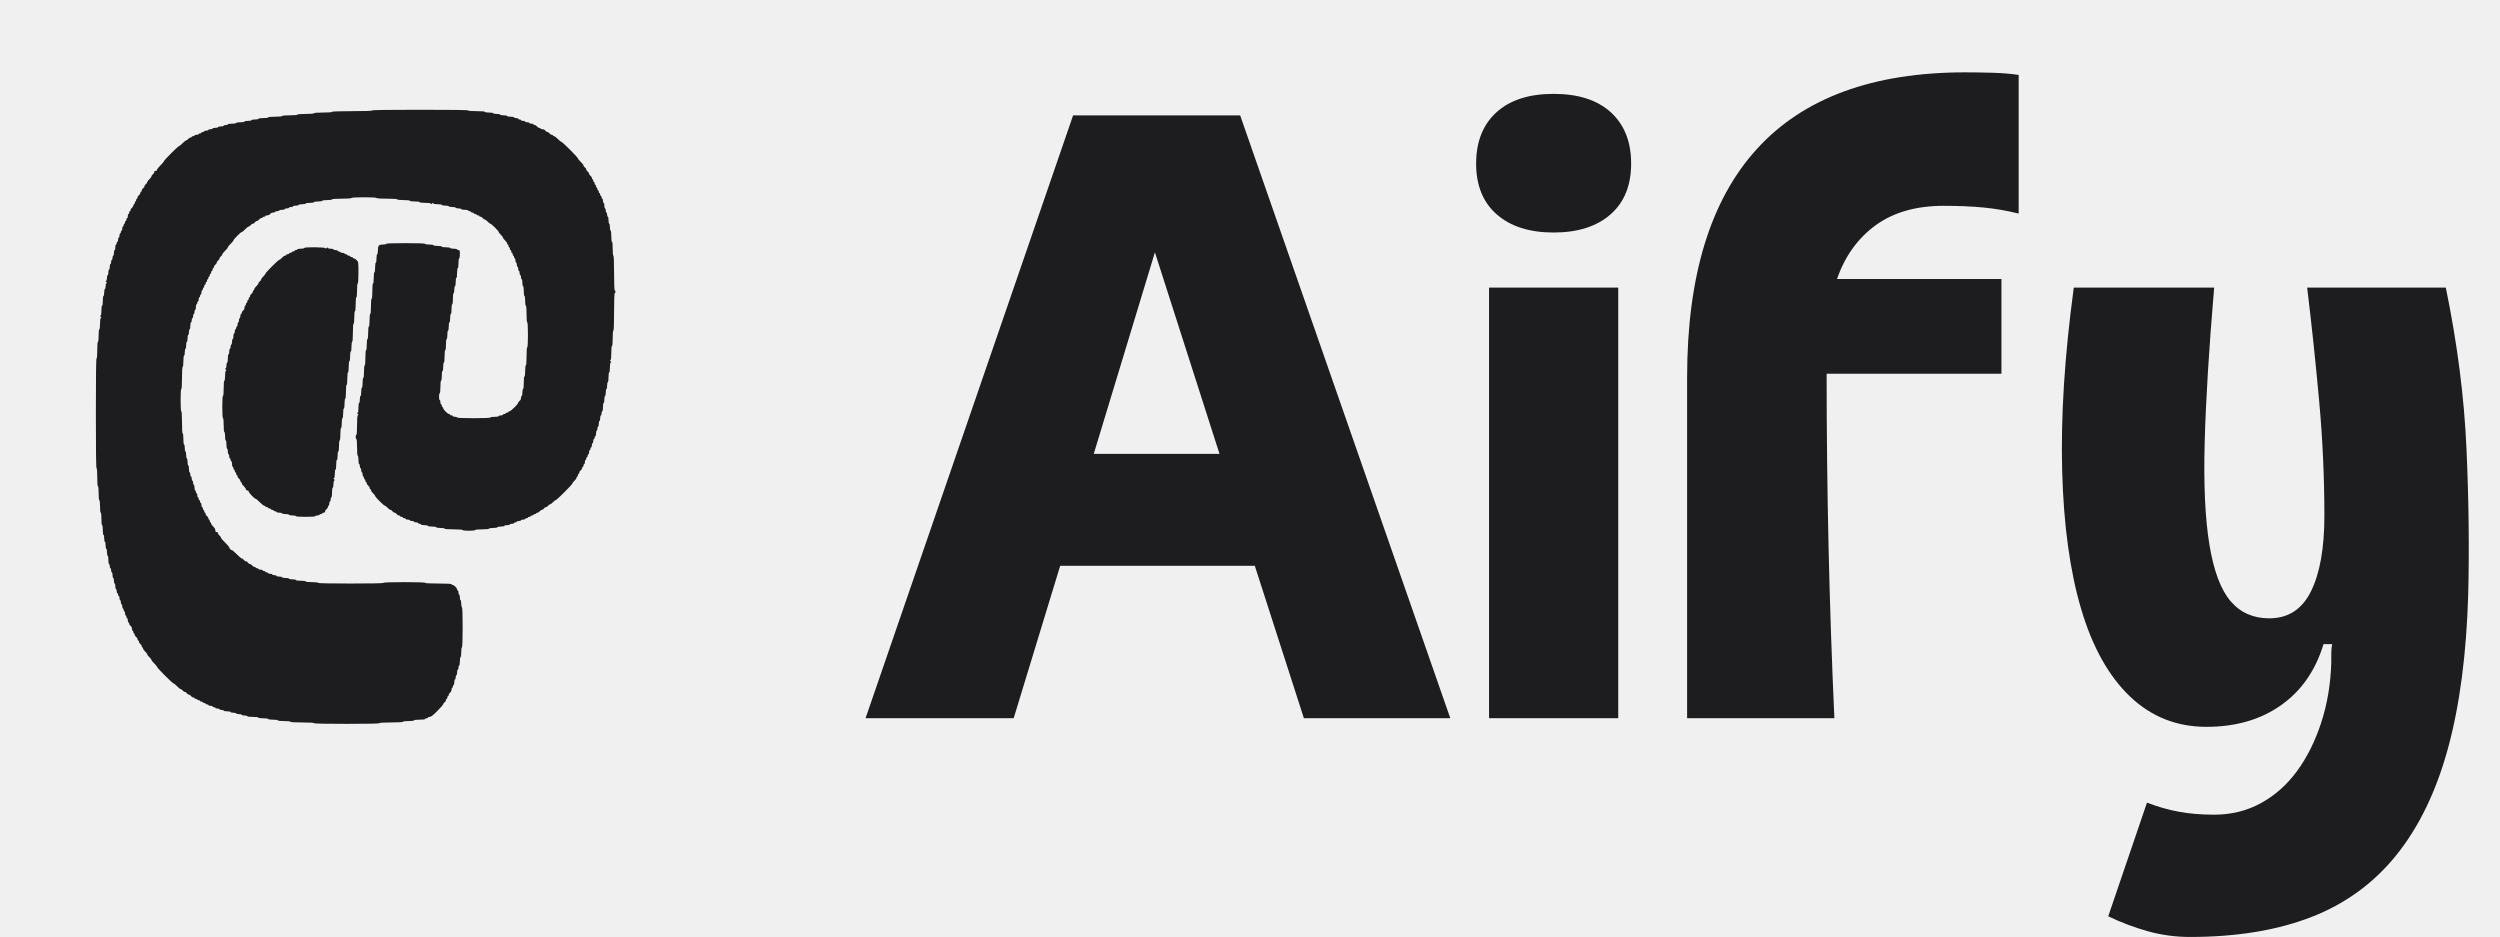
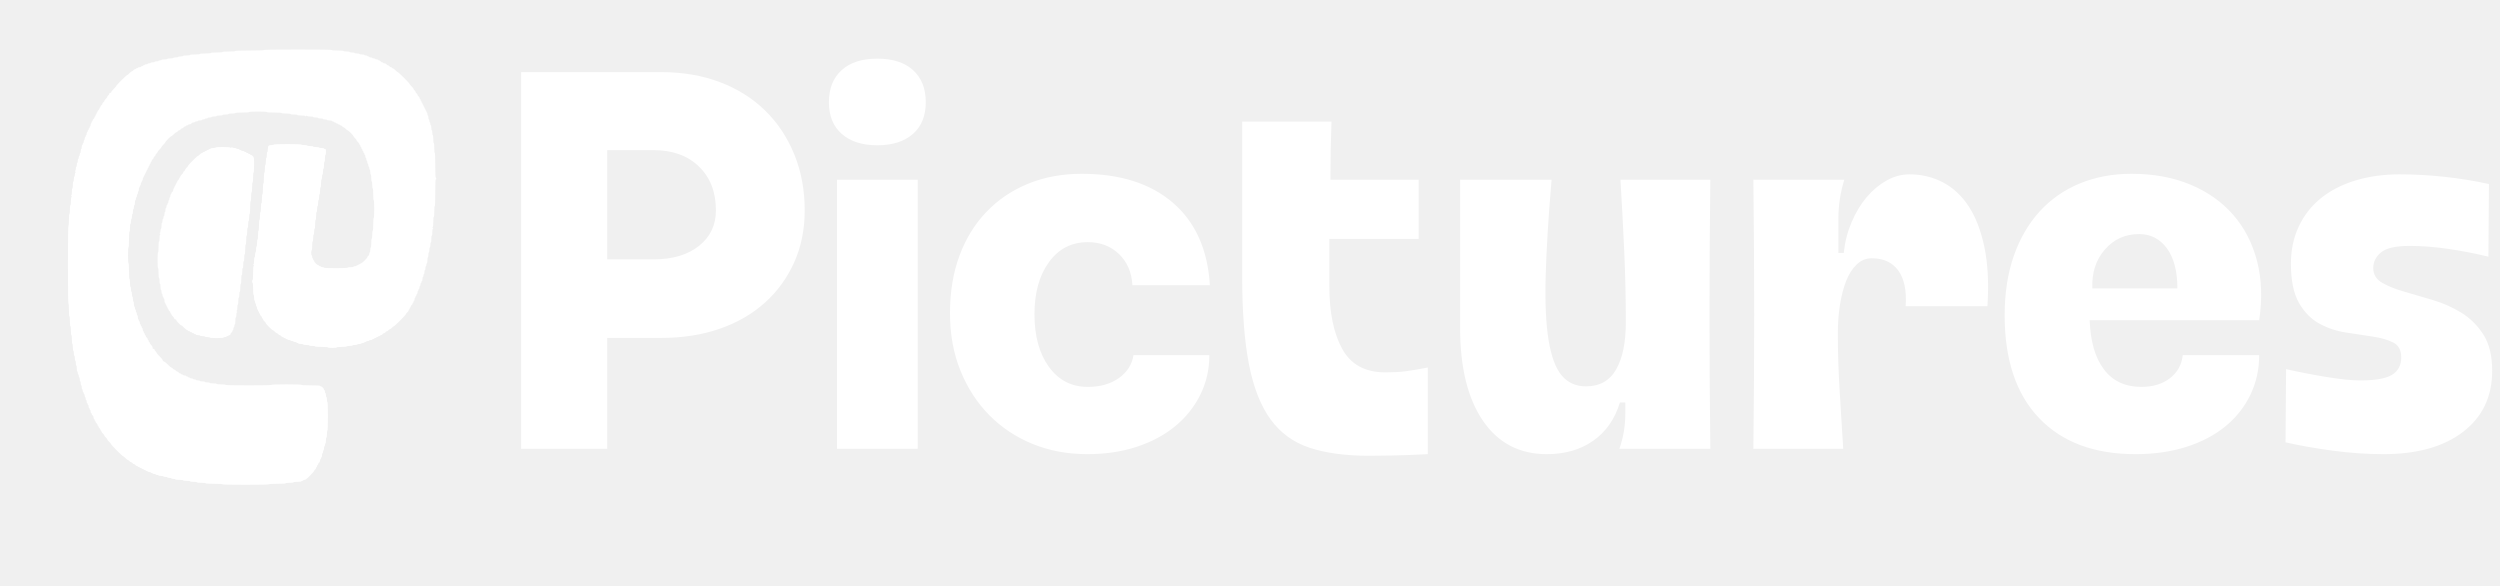
- <svg xmlns="http://www.w3.org/2000/svg" viewBox="0 0 2903 1088">
-   <svg x="0" y="71" width="826" height="826" viewBox="0 0 1024 1024" color="#1D1D1F">
+ <svg xmlns="http://www.w3.org/2000/svg" viewBox="0 0 4646 1088">
+   <svg x="0" y="28" width="937" height="937" viewBox="0 0 1024 1024" color="#FFFFFF">
    <g transform="translate(0,1024) scale(0.1,-0.1)" fill="currentColor" stroke="none">
      <path d="M5360 9530 c0 -6 -103 -10 -290 -10 -187 0 -290 -4 -290 -10 0 -6 -50 -10 -130 -10 -80 0 -130 -4 -130 -10 0 -6 -47 -10 -120 -10 -73 0 -120 -4 -120 -10 0 -6 -43 -10 -110 -10 -67 0 -110 -4 -110 -10 0 -6 -40 -10 -100 -10 -60 0 -100 -4 -100 -10 0 -6 -30 -10 -70 -10 -40 0 -70 -4 -70 -10 0 -5 -22 -10 -50 -10 -27 0 -50 -4 -50 -10 0 -5 -22 -10 -50 -10 -27 0 -50 -4 -50 -10 0 -6 -27 -10 -60 -10 -33 0 -60 -4 -60 -10 0 -6 -27 -10 -60 -10 -33 0 -60 -4 -60 -10 0 -5 -13 -10 -30 -10 -16 0 -30 -4 -30 -10 0 -5 -18 -10 -40 -10 -22 0 -40 -4 -40 -10 0 -5 -18 -10 -40 -10 -22 0 -40 -4 -40 -10 0 -5 -13 -10 -30 -10 -16 0 -30 -4 -30 -10 0 -5 -13 -10 -30 -10 -16 0 -30 -4 -30 -10 0 -5 -9 -10 -20 -10 -11 0 -20 -4 -20 -10 0 -5 -9 -10 -20 -10 -11 0 -20 -4 -20 -10 0 -5 -13 -10 -30 -10 -16 0 -30 -4 -30 -10 0 -5 -9 -10 -20 -10 -11 0 -20 -4 -20 -10 0 -5 -8 -10 -18 -10 -10 0 -24 -9 -32 -20 -8 -11 -21 -20 -28 -20 -7 0 -31 -18 -52 -40 -21 -22 -43 -40 -49 -40 -14 0 -221 -206 -221 -221 0 -5 -22 -32 -50 -59 -27 -27 -50 -56 -50 -64 0 -9 -9 -16 -20 -16 -13 0 -20 -7 -20 -18 0 -10 -9 -24 -20 -32 -11 -8 -20 -21 -20 -28 0 -8 -13 -27 -30 -42 -16 -15 -30 -34 -30 -42 0 -7 -9 -20 -20 -28 -11 -8 -20 -21 -20 -30 0 -9 -9 -22 -20 -30 -11 -8 -20 -22 -20 -32 0 -10 -4 -18 -10 -18 -5 0 -10 -8 -10 -18 0 -10 -9 -24 -20 -32 -11 -8 -20 -22 -20 -32 0 -10 -4 -18 -10 -18 -5 0 -10 -9 -10 -20 0 -11 -4 -20 -10 -20 -5 0 -10 -9 -10 -20 0 -11 -4 -20 -10 -20 -5 0 -10 -8 -10 -18 0 -10 -9 -24 -20 -32 -11 -8 -20 -22 -20 -32 0 -10 -4 -18 -10 -18 -5 0 -10 -9 -10 -20 0 -11 -4 -20 -10 -20 -5 0 -10 -13 -10 -30 0 -16 -4 -30 -10 -30 -5 0 -10 -9 -10 -20 0 -11 -4 -20 -10 -20 -5 0 -10 -9 -10 -20 0 -11 -4 -20 -10 -20 -5 0 -10 -9 -10 -20 0 -11 -4 -20 -10 -20 -5 0 -10 -13 -10 -30 0 -16 -4 -30 -10 -30 -5 0 -10 -9 -10 -20 0 -11 -4 -20 -10 -20 -5 0 -10 -13 -10 -30 0 -16 -4 -30 -10 -30 -5 0 -10 -13 -10 -30 0 -16 -4 -30 -10 -30 -5 0 -10 -9 -10 -20 0 -11 -4 -20 -10 -20 -5 0 -10 -18 -10 -40 0 -22 -4 -40 -10 -40 -5 0 -10 -18 -10 -40 0 -22 -4 -40 -10 -40 -5 0 -10 -13 -10 -30 0 -16 -4 -30 -10 -30 -5 0 -10 -13 -10 -30 0 -16 -4 -30 -10 -30 -5 0 -10 -18 -10 -40 0 -22 -4 -40 -10 -40 -5 0 -10 -18 -10 -40 0 -22 -4 -40 -10 -40 -5 0 -10 -18 -10 -39 0 -22 -5 -42 -12 -44 -10 -4 -9 -8 2 -17 11 -9 12 -13 3 -17 -8 -2 -13 -22 -13 -44 0 -21 -4 -39 -10 -39 -5 0 -10 -22 -10 -50 0 -27 -4 -50 -10 -50 -6 0 -10 -30 -10 -70 0 -40 -4 -70 -10 -70 -6 0 -10 -30 -10 -69 0 -46 -4 -71 -12 -74 -10 -4 -9 -8 2 -17 11 -9 12 -13 3 -17 -9 -3 -13 -30 -13 -84 0 -46 -4 -79 -10 -79 -6 0 -10 -37 -10 -90 0 -53 -4 -90 -10 -90 -6 0 -10 -47 -10 -120 0 -73 -4 -120 -10 -120 -7 0 -10 -270 -10 -790 0 -520 3 -790 10 -790 6 0 10 -50 10 -130 0 -80 4 -130 10 -130 6 0 10 -40 10 -100 0 -60 4 -100 10 -100 6 0 10 -37 10 -90 0 -53 4 -90 10 -90 6 0 10 -37 10 -90 0 -53 4 -90 10 -90 6 0 10 -30 10 -70 0 -40 4 -70 10 -70 6 0 10 -22 10 -50 0 -27 5 -50 10 -50 6 0 10 -22 10 -50 0 -27 5 -50 10 -50 6 0 10 -22 10 -50 0 -27 5 -50 10 -50 6 0 10 -27 10 -60 0 -33 4 -60 10 -60 6 0 10 -13 10 -30 0 -16 5 -30 10 -30 6 0 10 -13 10 -30 0 -16 5 -30 10 -30 6 0 10 -18 10 -40 0 -22 5 -40 10 -40 6 0 10 -18 10 -40 0 -22 5 -40 10 -40 6 0 10 -18 10 -40 0 -22 5 -40 10 -40 6 0 10 -13 10 -30 0 -16 5 -30 10 -30 6 0 10 -9 10 -20 0 -11 5 -20 10 -20 6 0 10 -13 10 -30 0 -16 5 -30 10 -30 6 0 10 -13 10 -30 0 -16 5 -30 10 -30 6 0 10 -13 10 -30 0 -16 5 -30 10 -30 6 0 10 -9 10 -20 0 -11 5 -20 10 -20 6 0 10 -13 10 -30 0 -16 5 -30 10 -30 6 0 10 -9 10 -20 0 -11 5 -20 10 -20 6 0 10 -13 10 -30 0 -16 5 -30 10 -30 6 0 10 -8 10 -18 0 -10 9 -24 20 -32 12 -8 20 -26 20 -42 0 -15 5 -28 10 -28 6 0 10 -9 10 -20 0 -11 5 -20 10 -20 6 0 10 -8 10 -18 0 -10 9 -24 20 -32 11 -8 20 -22 20 -32 0 -10 5 -18 10 -18 6 0 10 -8 10 -18 0 -10 9 -24 20 -32 11 -8 20 -22 20 -32 0 -10 5 -18 10 -18 6 0 10 -7 10 -16 0 -9 14 -29 30 -44 17 -15 30 -33 30 -40 0 -7 14 -25 30 -40 17 -15 30 -33 30 -40 0 -6 18 -29 40 -50 22 -21 40 -43 40 -49 0 -15 226 -241 241 -241 6 0 28 -18 49 -40 21 -22 45 -40 52 -40 7 0 20 -9 28 -20 8 -11 21 -20 30 -20 9 0 22 -9 30 -20 8 -11 21 -20 30 -20 9 0 22 -9 30 -20 8 -11 22 -20 32 -20 10 0 18 -4 18 -10 0 -5 9 -10 20 -10 11 0 20 -4 20 -10 0 -5 9 -10 20 -10 11 0 20 -4 20 -10 0 -5 9 -10 20 -10 11 0 20 -4 20 -10 0 -5 9 -10 20 -10 11 0 20 -4 20 -10 0 -5 9 -10 20 -10 11 0 20 -4 20 -10 0 -5 14 -10 30 -10 17 0 30 -4 30 -10 0 -5 9 -10 20 -10 11 0 20 -4 20 -10 0 -5 14 -10 30 -10 17 0 30 -4 30 -10 0 -5 14 -10 30 -10 17 0 30 -4 30 -10 0 -5 23 -10 50 -10 28 0 50 -4 50 -10 0 -5 18 -10 40 -10 22 0 40 -4 40 -10 0 -5 18 -10 40 -10 22 0 40 -4 40 -10 0 -5 18 -10 40 -10 22 0 40 -4 40 -10 0 -6 33 -10 80 -10 47 0 80 -4 80 -10 0 -6 30 -10 70 -10 40 0 70 -4 70 -10 0 -6 30 -10 70 -10 40 0 70 -4 70 -10 0 -6 37 -10 90 -10 53 0 90 -4 90 -10 0 -6 63 -10 170 -10 107 0 170 -4 170 -10 0 -7 163 -10 470 -10 307 0 470 3 470 10 0 6 63 10 170 10 107 0 170 4 170 10 0 6 33 10 80 10 47 0 80 4 80 10 0 6 33 10 80 10 47 0 80 4 80 10 0 6 9 10 20 10 11 0 20 5 20 10 0 6 11 10 25 10 18 0 49 23 110 85 47 47 85 91 85 98 0 7 9 19 20 27 11 8 20 22 20 32 0 10 5 18 10 18 6 0 10 9 10 20 0 11 5 20 10 20 6 0 10 8 10 18 0 10 9 24 20 32 12 8 20 26 20 42 0 15 5 28 10 28 6 0 10 9 10 20 0 11 5 20 10 20 6 0 10 18 10 40 0 22 5 40 10 40 6 0 10 14 10 30 0 17 5 30 10 30 6 0 10 18 10 40 0 22 5 40 10 40 6 0 10 14 10 30 0 17 5 30 10 30 6 0 10 27 10 60 0 33 4 60 10 60 6 0 10 30 10 70 0 40 4 70 10 70 6 0 10 103 10 290 0 187 -4 290 -10 290 -5 0 -10 23 -10 50 0 28 -4 50 -10 50 -5 0 -10 18 -10 40 0 22 -4 40 -10 40 -5 0 -10 14 -10 30 0 17 -4 30 -10 30 -5 0 -10 7 -10 15 0 20 -45 65 -65 65 -8 0 -15 5 -15 10 0 6 -70 10 -190 10 -120 0 -190 4 -190 10 0 6 -107 10 -300 10 -193 0 -300 -4 -300 -10 0 -7 -163 -10 -470 -10 -307 0 -470 3 -470 10 0 6 -37 10 -90 10 -53 0 -90 4 -90 10 0 6 -30 10 -70 10 -40 0 -70 4 -70 10 0 6 -22 10 -50 10 -27 0 -50 5 -50 10 0 6 -22 10 -50 10 -27 0 -50 5 -50 10 0 6 -18 10 -40 10 -22 0 -40 5 -40 10 0 6 -13 10 -30 10 -16 0 -30 5 -30 10 0 6 -13 10 -30 10 -16 0 -30 5 -30 10 0 6 -9 10 -20 10 -11 0 -20 5 -20 10 0 6 -9 10 -20 10 -11 0 -20 5 -20 10 0 6 -13 10 -30 10 -16 0 -30 5 -30 10 0 6 -9 10 -20 10 -11 0 -20 5 -20 10 0 6 -8 10 -18 10 -10 0 -24 9 -32 20 -8 11 -21 20 -30 20 -9 0 -22 9 -30 20 -8 11 -21 20 -30 20 -9 0 -22 9 -30 20 -8 11 -20 20 -28 20 -7 0 -40 27 -72 60 -32 33 -64 60 -70 60 -15 0 -40 25 -40 40 0 6 -27 38 -60 70 -33 32 -60 65 -60 72 0 8 -9 20 -20 28 -11 8 -20 22 -20 32 0 11 -7 18 -20 18 -15 0 -20 7 -20 26 0 16 -12 37 -30 54 -17 15 -30 35 -30 44 0 9 -4 16 -10 16 -5 0 -10 9 -10 20 0 11 -4 20 -10 20 -5 0 -10 8 -10 18 0 10 -9 24 -20 32 -11 8 -20 22 -20 32 0 10 -4 18 -10 18 -5 0 -10 9 -10 20 0 11 -4 20 -10 20 -5 0 -10 9 -10 20 0 11 -4 20 -10 20 -5 0 -10 14 -10 30 0 17 -4 30 -10 30 -5 0 -10 9 -10 20 0 11 -4 20 -10 20 -5 0 -10 9 -10 20 0 11 -4 20 -10 20 -5 0 -10 14 -10 30 0 17 -4 30 -10 30 -5 0 -10 9 -10 20 0 11 -4 20 -10 20 -5 0 -10 18 -10 40 0 22 -4 40 -10 40 -5 0 -10 14 -10 30 0 17 -4 30 -10 30 -5 0 -10 14 -10 30 0 17 -4 30 -10 30 -5 0 -10 14 -10 30 0 17 -4 30 -10 30 -5 0 -10 23 -10 50 0 28 -4 50 -10 50 -5 0 -10 23 -10 50 0 28 -4 50 -10 50 -5 0 -10 23 -10 50 0 28 -4 50 -10 50 -5 0 -10 23 -10 50 0 28 -4 50 -10 50 -6 0 -10 33 -10 80 0 47 -4 80 -10 80 -6 0 -10 60 -10 160 0 100 -4 160 -10 160 -6 0 -10 60 -10 160 0 100 4 160 10 160 6 0 10 60 10 160 0 100 4 160 10 160 6 0 10 33 10 80 0 47 4 80 10 80 6 0 10 23 10 50 0 28 5 50 10 50 6 0 10 23 10 50 0 28 5 50 10 50 6 0 10 23 10 50 0 28 5 50 10 50 6 0 10 18 10 40 0 22 5 40 10 40 6 0 10 23 10 50 0 28 5 50 10 50 6 0 10 14 10 30 0 17 5 30 10 30 6 0 10 14 10 30 0 17 5 30 10 30 6 0 10 14 10 30 0 17 5 30 10 30 6 0 10 18 10 40 0 22 5 40 10 40 6 0 10 9 10 20 0 11 5 20 10 20 6 0 10 14 10 30 0 17 5 30 10 30 6 0 10 9 10 20 0 11 5 20 10 20 6 0 10 14 10 30 0 17 5 30 10 30 6 0 10 9 10 20 0 11 5 20 10 20 6 0 10 9 10 20 0 11 5 20 10 20 6 0 10 9 10 20 0 11 5 20 10 20 6 0 10 9 10 20 0 11 5 20 10 20 6 0 10 9 10 20 0 11 5 20 10 20 6 0 10 9 10 20 0 11 5 20 10 20 6 0 10 9 10 20 0 11 5 20 10 20 6 0 10 9 10 20 0 11 5 20 10 20 6 0 10 8 10 18 0 10 9 24 20 32 11 8 20 21 20 30 0 9 9 22 20 30 11 8 20 21 20 30 0 9 9 22 20 30 11 8 20 21 20 28 0 7 18 31 40 52 22 21 40 44 40 50 0 6 18 29 40 50 22 21 40 43 40 49 0 15 106 121 121 121 6 0 28 18 49 40 21 22 45 40 52 40 7 0 20 9 28 20 8 11 21 20 30 20 9 0 22 9 30 20 8 11 21 20 30 20 9 0 22 9 30 20 8 11 22 20 32 20 10 0 18 5 18 10 0 6 9 10 20 10 11 0 20 5 20 10 0 6 13 10 28 10 16 0 34 8 42 20 8 12 26 20 42 20 15 0 28 5 28 10 0 6 14 10 30 10 17 0 30 5 30 10 0 6 18 10 40 10 22 0 40 5 40 10 0 6 14 10 30 10 17 0 30 5 30 10 0 6 14 10 30 10 17 0 30 5 30 10 0 6 18 10 40 10 22 0 40 5 40 10 0 6 23 10 50 10 28 0 50 5 50 10 0 6 27 10 60 10 33 0 60 4 60 10 0 6 27 10 60 10 33 0 60 4 60 10 0 6 30 10 70 10 40 0 70 4 70 10 0 6 53 10 140 10 87 0 140 4 140 10 0 6 67 10 180 10 113 0 180 -4 180 -10 0 -6 57 -10 150 -10 93 0 150 -4 150 -10 0 -6 37 -10 90 -10 53 0 90 -4 90 -10 0 -6 30 -10 70 -10 40 0 70 -4 70 -10 0 -6 33 -10 79 -10 54 0 81 -4 84 -12 4 -10 8 -9 17 2 9 11 13 12 17 3 3 -9 26 -13 64 -13 33 0 59 -4 59 -10 0 -5 23 -10 50 -10 28 0 50 -4 50 -10 0 -5 23 -10 50 -10 28 0 50 -4 50 -10 0 -5 18 -10 40 -10 22 0 40 -4 40 -10 0 -5 23 -10 50 -10 28 0 50 -4 50 -10 0 -5 9 -10 20 -10 11 0 20 -4 20 -10 0 -5 9 -10 20 -10 11 0 20 -4 20 -10 0 -5 9 -10 20 -10 11 0 20 -4 20 -10 0 -5 9 -10 20 -10 11 0 20 -4 20 -10 0 -5 8 -10 18 -10 10 0 24 -9 32 -20 8 -11 21 -20 28 -20 8 0 27 -13 42 -30 15 -16 33 -30 39 -30 6 0 36 -25 66 -55 30 -30 55 -60 55 -66 0 -6 14 -24 30 -39 17 -15 30 -33 30 -40 0 -7 14 -25 30 -40 17 -15 30 -35 30 -44 0 -9 5 -16 10 -16 6 0 10 -9 10 -20 0 -11 5 -20 10 -20 6 0 10 -9 10 -20 0 -11 5 -20 10 -20 6 0 10 -9 10 -20 0 -11 5 -20 10 -20 6 0 10 -9 10 -20 0 -11 5 -20 10 -20 6 0 10 -9 10 -20 0 -11 5 -20 10 -20 6 0 10 -13 10 -30 0 -16 5 -30 10 -30 6 0 10 -13 10 -30 0 -16 5 -30 10 -30 6 0 10 -13 10 -30 0 -16 5 -30 10 -30 6 0 10 -13 10 -30 0 -16 5 -30 10 -30 6 0 10 -13 10 -30 0 -16 5 -30 10 -30 6 0 10 -22 10 -50 0 -27 5 -50 10 -50 6 0 10 -30 10 -70 0 -40 4 -70 10 -70 6 0 10 -30 10 -70 0 -40 4 -70 10 -70 6 0 10 -47 10 -120 0 -73 4 -120 10 -120 6 0 10 -67 10 -180 0 -113 -4 -180 -10 -180 -6 0 -10 -50 -10 -130 0 -80 -4 -130 -10 -130 -6 0 -10 -33 -10 -80 0 -47 -4 -80 -10 -80 -6 0 -10 -37 -10 -90 0 -53 -4 -90 -10 -90 -5 0 -10 -22 -10 -50 0 -27 -4 -50 -10 -50 -5 0 -10 -13 -10 -28 0 -16 -8 -34 -20 -42 -11 -8 -20 -20 -20 -27 0 -19 -106 -123 -125 -123 -8 0 -15 -4 -15 -10 0 -5 -9 -10 -20 -10 -11 0 -20 -4 -20 -10 0 -5 -9 -10 -20 -10 -11 0 -20 -4 -20 -10 0 -5 -13 -10 -30 -10 -16 0 -30 -4 -30 -10 0 -6 -27 -10 -60 -10 -33 0 -60 -4 -60 -10 0 -6 -87 -10 -240 -10 -153 0 -240 4 -240 10 0 6 -13 10 -30 10 -16 0 -30 5 -30 10 0 6 -9 10 -20 10 -11 0 -20 5 -20 10 0 6 -7 10 -15 10 -20 0 -85 65 -85 85 0 8 -4 15 -10 15 -5 0 -10 9 -10 20 0 11 -4 20 -10 20 -5 0 -10 14 -10 30 0 17 -4 30 -10 30 -5 0 -10 23 -10 50 0 28 5 50 10 50 6 0 10 37 10 90 0 53 4 90 10 90 6 0 10 30 10 70 0 40 4 70 10 70 6 0 10 27 10 60 0 33 4 60 10 60 6 0 10 37 10 90 0 53 4 90 10 90 6 0 10 33 10 80 0 47 4 80 10 80 6 0 10 27 10 60 0 33 4 60 10 60 6 0 10 27 10 60 0 33 4 60 10 60 6 0 10 27 10 60 0 33 4 60 10 60 6 0 10 30 10 70 0 40 4 70 10 70 6 0 10 33 10 80 0 47 4 80 10 80 6 0 10 23 10 50 0 28 5 50 10 50 6 0 10 27 10 60 0 33 4 60 10 60 6 0 10 30 10 70 0 40 4 70 10 70 6 0 10 30 10 70 0 40 4 70 10 70 6 0 10 27 10 60 0 53 -2 60 -20 60 -11 0 -20 5 -20 10 0 6 -22 10 -50 10 -27 0 -50 5 -50 10 0 6 -27 10 -60 10 -33 0 -60 4 -60 10 0 6 -27 10 -60 10 -33 0 -60 4 -60 10 0 6 -27 10 -60 10 -33 0 -60 4 -60 10 0 6 -100 10 -280 10 -180 0 -280 -4 -280 -10 0 -5 -21 -10 -46 -10 -60 0 -74 -15 -74 -84 0 -31 -4 -56 -10 -56 -6 0 -10 -27 -10 -60 0 -33 -4 -60 -10 -60 -6 0 -10 -30 -10 -70 0 -40 -4 -70 -10 -70 -6 0 -10 -33 -10 -80 0 -47 -4 -80 -10 -80 -6 0 -10 -43 -10 -110 0 -67 -4 -110 -10 -110 -6 0 -10 -43 -10 -110 0 -67 -4 -110 -10 -110 -6 0 -10 -37 -10 -90 0 -53 -4 -90 -10 -90 -6 0 -10 -37 -10 -90 0 -53 -4 -90 -10 -90 -6 0 -10 -33 -10 -80 0 -47 -4 -80 -10 -80 -6 0 -10 -43 -10 -110 0 -67 -4 -110 -10 -110 -6 0 -10 -37 -10 -90 0 -53 -4 -90 -10 -90 -6 0 -10 -30 -10 -70 0 -40 -4 -70 -10 -70 -6 0 -10 -27 -10 -60 0 -33 -4 -60 -10 -60 -5 0 -10 -22 -10 -50 0 -27 -4 -50 -10 -50 -6 0 -10 -30 -10 -69 0 -46 -4 -71 -12 -74 -10 -4 -9 -8 2 -17 11 -9 12 -13 3 -17 -10 -3 -13 -42 -13 -144 0 -86 -4 -139 -10 -139 -5 0 -10 -13 -10 -30 0 -16 5 -30 10 -30 6 0 10 -47 10 -120 0 -73 4 -120 10 -120 6 0 10 -27 10 -60 0 -33 4 -60 10 -60 6 0 10 -13 10 -30 0 -16 5 -30 10 -30 6 0 10 -13 10 -30 0 -16 5 -30 10 -30 6 0 10 -13 10 -30 0 -16 5 -30 10 -30 6 0 10 -9 10 -20 0 -11 5 -20 10 -20 6 0 10 -9 10 -20 0 -11 5 -20 10 -20 6 0 10 -8 10 -18 0 -10 9 -24 20 -32 11 -8 20 -22 20 -32 0 -10 5 -18 10 -18 6 0 10 -7 10 -16 0 -9 14 -29 30 -44 17 -15 30 -33 30 -39 0 -15 126 -141 141 -141 6 0 24 -13 39 -30 15 -16 34 -30 42 -30 7 0 20 -9 28 -20 8 -11 21 -20 30 -20 9 0 22 -9 30 -20 8 -11 22 -20 32 -20 10 0 18 -4 18 -10 0 -5 9 -10 20 -10 11 0 20 -4 20 -10 0 -5 9 -10 20 -10 11 0 20 -4 20 -10 0 -5 14 -10 30 -10 17 0 30 -4 30 -10 0 -5 14 -10 30 -10 17 0 30 -4 30 -10 0 -5 14 -10 30 -10 17 0 30 -4 30 -10 0 -5 9 -10 20 -10 11 0 20 -4 20 -10 0 -5 23 -10 50 -10 28 0 50 -4 50 -10 0 -6 27 -10 60 -10 33 0 60 -4 60 -10 0 -6 27 -10 60 -10 33 0 60 -4 60 -10 0 -6 50 -10 130 -10 80 0 130 -4 130 -10 0 -6 37 -10 90 -10 53 0 90 4 90 10 0 6 40 10 100 10 60 0 100 4 100 10 0 6 27 10 60 10 33 0 60 4 60 10 0 6 23 10 50 10 28 0 50 5 50 10 0 6 18 10 40 10 22 0 40 5 40 10 0 6 14 10 30 10 17 0 30 5 30 10 0 6 9 10 20 10 11 0 20 5 20 10 0 6 14 10 30 10 17 0 30 5 30 10 0 6 14 10 30 10 17 0 30 5 30 10 0 6 9 10 20 10 11 0 20 5 20 10 0 6 9 10 20 10 11 0 20 5 20 10 0 6 9 10 20 10 11 0 20 5 20 10 0 6 9 10 20 10 11 0 20 5 20 10 0 6 8 10 18 10 10 0 24 9 32 20 8 11 21 20 30 20 9 0 22 9 30 20 8 11 21 20 30 20 9 0 22 9 30 20 8 11 21 20 28 20 8 0 27 14 42 30 15 17 33 30 39 30 15 0 241 226 241 241 0 6 14 24 30 39 17 15 30 35 30 44 0 9 5 16 10 16 6 0 10 9 10 20 0 11 5 20 10 20 6 0 10 8 10 18 0 10 9 24 20 32 11 8 20 22 20 32 0 10 5 18 10 18 6 0 10 9 10 20 0 11 5 20 10 20 6 0 10 14 10 30 0 17 5 30 10 30 6 0 10 9 10 20 0 11 5 20 10 20 6 0 10 9 10 20 0 11 5 20 10 20 6 0 10 14 10 30 0 17 5 30 10 30 6 0 10 9 10 20 0 11 5 20 10 20 6 0 10 14 10 30 0 17 5 30 10 30 6 0 10 14 10 30 0 17 5 30 10 30 6 0 10 9 10 20 0 11 5 20 10 20 6 0 10 18 10 40 0 22 5 40 10 40 6 0 10 14 10 30 0 17 5 30 10 30 6 0 10 18 10 40 0 22 5 40 10 40 6 0 10 18 10 40 0 22 5 40 10 40 6 0 10 14 10 30 0 17 5 30 10 30 6 0 10 27 10 60 0 33 4 60 10 60 6 0 10 23 10 50 0 28 5 50 10 50 6 0 10 23 10 50 0 28 5 50 10 50 6 0 10 23 10 50 0 28 5 50 10 50 6 0 10 30 10 70 0 40 4 70 10 70 6 0 10 30 10 69 0 46 4 71 13 74 9 4 8 8 -3 17 -11 9 -12 13 -2 17 8 3 12 34 12 104 0 59 4 99 10 99 6 0 10 43 10 110 0 67 4 110 10 110 6 0 10 97 10 270 0 173 4 270 10 270 6 0 10 9 10 20 0 11 -4 20 -10 20 -6 0 -10 90 -10 250 0 160 -4 250 -10 250 -6 0 -10 40 -10 100 0 60 -4 100 -10 100 -6 0 -10 33 -10 80 0 47 -4 80 -10 80 -5 0 -10 23 -10 50 0 28 -4 50 -10 50 -5 0 -10 23 -10 50 0 28 -4 50 -10 50 -5 0 -10 14 -10 30 0 17 -4 30 -10 30 -5 0 -10 14 -10 30 0 17 -4 30 -10 30 -5 0 -10 18 -10 40 0 22 -4 40 -10 40 -5 0 -10 14 -10 30 0 17 -4 30 -10 30 -5 0 -10 9 -10 20 0 11 -4 20 -10 20 -5 0 -10 9 -10 20 0 11 -4 20 -10 20 -5 0 -10 9 -10 20 0 11 -4 20 -10 20 -5 0 -10 9 -10 20 0 11 -4 20 -10 20 -5 0 -10 9 -10 20 0 11 -4 20 -10 20 -5 0 -10 9 -10 20 0 11 -4 20 -10 20 -5 0 -10 9 -10 20 0 11 -4 20 -10 20 -5 0 -10 8 -10 18 0 10 -9 24 -20 32 -11 8 -20 21 -20 30 0 9 -9 22 -20 30 -11 8 -20 21 -20 30 0 9 -9 22 -20 30 -11 8 -20 21 -20 28 0 7 -18 31 -40 52 -22 21 -40 43 -40 49 0 15 -226 241 -241 241 -6 0 -28 18 -49 40 -21 22 -46 40 -54 40 -9 0 -16 5 -16 10 0 6 -8 10 -18 10 -10 0 -24 9 -32 20 -8 11 -21 20 -30 20 -9 0 -22 9 -30 20 -8 12 -26 20 -42 20 -15 0 -28 5 -28 10 0 6 -8 10 -18 10 -10 0 -24 9 -32 20 -8 11 -22 20 -32 20 -10 0 -18 5 -18 10 0 6 -13 10 -30 10 -16 0 -30 5 -30 10 0 6 -13 10 -30 10 -16 0 -30 5 -30 10 0 6 -13 10 -30 10 -16 0 -30 5 -30 10 0 6 -9 10 -20 10 -11 0 -20 5 -20 10 0 6 -13 10 -30 10 -16 0 -30 5 -30 10 0 6 -22 10 -50 10 -27 0 -50 5 -50 10 0 6 -22 10 -50 10 -27 0 -50 5 -50 10 0 6 -22 10 -50 10 -27 0 -50 5 -50 10 0 6 -27 10 -60 10 -33 0 -60 4 -60 10 0 6 -47 10 -120 10 -73 0 -120 4 -120 10 0 7 -237 10 -690 10 -453 0 -690 -3 -690 -10z" />
      <path d="M4380 7550 c0 -5 -22 -10 -50 -10 -27 0 -50 -4 -50 -10 0 -5 -9 -10 -20 -10 -11 0 -20 -4 -20 -10 0 -5 -9 -10 -20 -10 -11 0 -20 -4 -20 -10 0 -5 -9 -10 -20 -10 -11 0 -20 -4 -20 -10 0 -5 -9 -10 -20 -10 -11 0 -20 -4 -20 -10 0 -5 -7 -10 -16 -10 -9 0 -29 -13 -44 -30 -15 -16 -33 -30 -39 -30 -15 0 -201 -186 -201 -201 0 -6 -13 -24 -30 -39 -16 -15 -30 -34 -30 -42 0 -7 -9 -20 -20 -28 -11 -8 -20 -21 -20 -28 0 -8 -13 -27 -30 -42 -16 -15 -30 -35 -30 -44 0 -9 -4 -16 -10 -16 -5 0 -10 -8 -10 -18 0 -10 -9 -24 -20 -32 -11 -8 -20 -22 -20 -32 0 -10 -4 -18 -10 -18 -5 0 -10 -9 -10 -20 0 -11 -4 -20 -10 -20 -5 0 -10 -9 -10 -20 0 -11 -4 -20 -10 -20 -5 0 -10 -9 -10 -20 0 -11 -4 -20 -10 -20 -5 0 -10 -13 -10 -28 0 -16 -8 -34 -20 -42 -11 -8 -20 -22 -20 -32 0 -10 -4 -18 -10 -18 -5 0 -10 -13 -10 -30 0 -16 -4 -30 -10 -30 -5 0 -10 -13 -10 -30 0 -16 -4 -30 -10 -30 -5 0 -10 -13 -10 -30 0 -16 -4 -30 -10 -30 -5 0 -10 -9 -10 -20 0 -11 -4 -20 -10 -20 -5 0 -10 -13 -10 -30 0 -16 -4 -30 -10 -30 -5 0 -10 -18 -10 -40 0 -22 -4 -40 -10 -40 -5 0 -10 -18 -10 -40 0 -22 -4 -40 -10 -40 -5 0 -10 -13 -10 -30 0 -16 -4 -30 -10 -30 -5 0 -10 -18 -10 -40 0 -22 -4 -40 -10 -40 -6 0 -10 -27 -10 -60 0 -33 -4 -60 -10 -60 -5 0 -10 -18 -10 -39 0 -22 -5 -42 -12 -44 -10 -4 -9 -8 2 -17 11 -9 12 -13 3 -17 -9 -3 -13 -28 -13 -74 0 -39 -4 -69 -10 -69 -6 0 -10 -43 -10 -110 0 -67 -4 -110 -10 -110 -6 0 -10 -60 -10 -160 0 -100 4 -160 10 -160 6 0 10 -40 10 -100 0 -60 4 -100 10 -100 6 0 10 -27 10 -60 0 -33 4 -60 10 -60 6 0 10 -27 10 -60 0 -33 4 -60 10 -60 6 0 10 -18 10 -40 0 -22 5 -40 10 -40 6 0 10 -13 10 -30 0 -16 5 -30 10 -30 6 0 10 -9 10 -20 0 -11 5 -20 10 -20 6 0 10 -18 10 -40 0 -22 5 -40 10 -40 6 0 10 -9 10 -20 0 -11 5 -20 10 -20 6 0 10 -9 10 -20 0 -11 5 -20 10 -20 6 0 10 -9 10 -20 0 -11 5 -20 10 -20 6 0 10 -8 10 -18 0 -10 9 -24 20 -32 11 -8 20 -22 20 -32 0 -10 5 -18 10 -18 6 0 10 -7 10 -16 0 -9 14 -29 30 -44 17 -15 30 -35 30 -44 0 -9 8 -16 20 -16 11 0 20 -7 20 -15 0 -18 84 -105 100 -105 6 0 33 -22 60 -50 27 -27 56 -50 64 -50 9 0 16 -4 16 -10 0 -5 9 -10 20 -10 11 0 20 -4 20 -10 0 -5 9 -10 20 -10 11 0 20 -4 20 -10 0 -5 9 -10 20 -10 11 0 20 -4 20 -10 0 -5 9 -10 20 -10 11 0 20 -4 20 -10 0 -5 18 -10 40 -10 22 0 40 -4 40 -10 0 -5 23 -10 50 -10 28 0 50 -4 50 -10 0 -5 23 -10 50 -10 28 0 50 -4 50 -10 0 -6 53 -10 140 -10 87 0 140 4 140 10 0 6 14 10 30 10 17 0 30 5 30 10 0 6 9 10 20 10 11 0 20 5 20 10 0 6 9 10 20 10 13 0 20 7 20 18 0 10 9 24 20 32 11 8 20 22 20 32 0 10 5 18 10 18 6 0 10 14 10 30 0 17 5 30 10 30 6 0 10 14 10 30 0 17 5 30 10 30 6 0 10 30 10 70 0 40 4 70 10 70 6 0 10 22 10 49 0 30 5 51 13 54 9 4 8 8 -3 17 -11 9 -12 13 -2 17 8 3 12 26 12 64 0 33 4 59 10 59 6 0 10 30 10 70 0 40 4 70 10 70 6 0 10 27 10 60 0 33 4 60 10 60 6 0 10 33 10 80 0 47 4 80 10 80 6 0 10 37 10 90 0 53 4 90 10 90 6 0 10 30 10 70 0 40 4 70 10 70 6 0 10 30 10 70 0 40 4 70 10 70 6 0 10 30 10 70 0 40 4 70 10 70 6 0 10 40 10 100 0 60 4 100 10 100 6 0 10 37 10 90 0 53 4 90 10 90 6 0 10 33 10 80 0 47 4 80 10 80 6 0 10 30 10 70 0 40 4 70 10 70 6 0 10 30 10 70 0 40 4 70 10 70 6 0 10 50 10 130 0 80 4 130 10 130 6 0 10 37 10 90 0 53 4 90 10 90 6 0 10 40 10 100 0 60 4 100 10 100 6 0 10 40 10 100 0 60 4 100 10 100 6 0 10 58 10 155 0 152 -1 156 -25 180 -13 14 -31 25 -40 25 -8 0 -15 5 -15 10 0 6 -9 10 -20 10 -11 0 -20 5 -20 10 0 6 -9 10 -20 10 -11 0 -20 5 -20 10 0 6 -9 10 -20 10 -11 0 -20 5 -20 10 0 6 -13 10 -30 10 -16 0 -30 5 -30 10 0 6 -9 10 -20 10 -11 0 -20 5 -20 10 0 6 -13 10 -30 10 -16 0 -30 5 -30 10 0 6 -18 10 -39 10 -22 0 -42 5 -44 13 -4 9 -8 8 -17 -3 -9 -11 -13 -12 -17 -2 -6 15 -303 18 -303 2z" />
    </g>
  </svg>
-   <path fill="#1D1D1F" d="M1514.08 834 1457.08 657H1231.08L1177.08 834H1005.08L1246.08 134H1440.08L1684.08 834ZM1416.08 527 1341.08 293 1270.08 527ZM1714.08 190Q1714.08 152 1737.58 130.5Q1761.08 109 1804.08 109Q1847.08 109 1870.58 130.5Q1894.08 152 1894.08 190Q1894.08 228 1870.08 249.0Q1846.08 270 1804.08 270Q1762.08 270 1738.08 249.0Q1714.08 228 1714.08 190ZM1729.08 334H1879.08V834H1729.08ZM2121.08 434Q2121.08 636 2130.08 834H1959.08V438Q1959.08 262 2040.08 173.0Q2121.08 84 2282.08 84Q2297.08 84 2314.08 84.5Q2331.08 85 2344.08 87V248Q2324.08 243 2303.58 241.0Q2283.08 239 2257.08 239Q2209.08 239 2178.08 261.5Q2147.08 284 2133.08 324H2324.08V434ZM2866.08 690Q2863.08 794 2842.58 869.0Q2822.08 944 2782.58 993.0Q2743.08 1042 2683.58 1065.0Q2624.08 1088 2543.08 1088Q2518.08 1088 2494.58 1081.5Q2471.08 1075 2448.08 1064L2493.08 932Q2511.08 939 2529.58 942.5Q2548.08 946 2571.08 946Q2601.08 946 2625.58 932.5Q2650.08 919 2667.58 895.0Q2685.08 871 2695.58 838.5Q2706.08 806 2707.08 769Q2707.08 764 2707.08 758.5Q2707.08 753 2708.08 748H2698.08Q2684.08 794 2648.58 819.0Q2613.08 844 2562.08 844Q2510.08 844 2473.08 808.5Q2436.08 773 2416.58 707.0Q2397.08 641 2394.58 546.5Q2392.08 452 2408.08 334H2571.08Q2562.08 440 2560.08 513.5Q2558.08 587 2565.58 632.5Q2573.08 678 2590.08 698.0Q2607.08 718 2635.08 718Q2668.08 718 2683.58 686.5Q2699.08 655 2699.08 599Q2699.08 533 2693.08 466.5Q2687.08 400 2679.08 334H2840.08Q2860.08 431 2864.08 521.0Q2868.08 611 2866.08 690Z" />
+   <path fill="#FFFFFF" d="M968.456 134H1228.456Q1288.456 134 1337.456 152.5Q1386.456 171 1421.456 205.0Q1456.456 239 1475.956 286.5Q1495.456 334 1495.456 391Q1495.456 444 1475.956 487.5Q1456.456 531 1421.456 562.5Q1386.456 594 1337.456 611.0Q1288.456 628 1228.456 628H1128.456V834H968.456ZM1128.456 482H1214.456Q1267.456 482 1298.956 457.0Q1330.456 432 1330.456 391Q1330.456 340 1298.956 309.5Q1267.456 279 1214.456 279H1128.456ZM1540.456 190Q1540.456 152 1563.956 130.5Q1587.456 109 1630.456 109Q1673.456 109 1696.956 130.5Q1720.456 152 1720.456 190Q1720.456 228 1696.456 249.0Q1672.456 270 1630.456 270Q1588.456 270 1564.456 249.0Q1540.456 228 1540.456 190ZM1555.456 334H1705.456V834H1555.456ZM2010.456 323Q2117.456 323 2179.956 377.0Q2242.456 431 2248.456 530H2104.456Q2102.456 494 2079.456 472.0Q2056.456 450 2021.456 450Q1976.456 450 1949.456 487.0Q1922.456 524 1922.456 584Q1922.456 645 1949.456 682.0Q1976.456 719 2021.456 719Q2056.456 719 2079.456 702.5Q2102.456 686 2106.456 660H2247.456Q2247.456 700 2230.456 734.0Q2213.456 768 2183.456 792.5Q2153.456 817 2111.956 830.5Q2070.456 844 2020.456 844Q1965.456 844 1918.956 825.0Q1872.456 806 1838.456 771.5Q1804.456 737 1784.956 689.0Q1765.456 641 1765.456 582Q1765.456 523 1782.956 475.5Q1800.456 428 1832.956 394.0Q1865.456 360 1910.456 341.5Q1955.456 323 2010.456 323ZM2474.456 226Q2473.456 253 2472.956 280.0Q2472.456 307 2472.456 334H2636.456V444H2470.456V532Q2470.456 605 2494.456 648.5Q2518.456 692 2574.456 692Q2596.456 692 2611.956 690.0Q2627.456 688 2653.456 683V844Q2615.456 846 2586.956 846.5Q2558.456 847 2544.456 847Q2478.456 847 2433.456 832.0Q2388.456 817 2360.956 779.0Q2333.456 741 2320.956 676.5Q2308.456 612 2308.456 513V226ZM3009.456 834Q3020.456 803 3020.456 769V748H3010.456Q2996.456 794 2960.956 819.0Q2925.456 844 2874.456 844Q2798.456 844 2755.956 782.0Q2713.456 720 2713.456 609V334H2883.456Q2874.456 440 2872.456 513.5Q2870.456 587 2877.956 632.5Q2885.456 678 2902.456 698.0Q2919.456 718 2947.456 718Q2985.456 718 3003.456 686.5Q3021.456 655 3021.456 599Q3021.456 533 3018.456 466.5Q3015.456 400 3011.456 334H3178.456Q3175.456 584 3178.456 834ZM3541.456 569Q3544.456 526 3527.956 503.0Q3511.456 480 3478.456 480Q3462.456 480 3450.456 491.5Q3438.456 503 3430.956 522.0Q3423.456 541 3419.456 566.0Q3415.456 591 3415.456 619Q3415.456 652 3416.456 678.0Q3417.456 704 3418.956 728.5Q3420.456 753 3421.956 778.0Q3423.456 803 3425.456 834H3258.456Q3261.456 584 3258.456 334H3427.456Q3416.456 369 3416.456 407V470H3426.456Q3429.456 440 3440.956 413.0Q3452.456 386 3468.956 366.5Q3485.456 347 3505.956 335.5Q3526.456 324 3548.456 324Q3582.456 324 3610.956 339.0Q3639.456 354 3658.956 384.0Q3678.456 414 3687.956 460.0Q3697.456 506 3693.456 569ZM4046.456 536Q4046.456 488 4026.956 461.5Q4007.456 435 3975.456 435Q3936.456 435 3911.456 464.0Q3886.456 493 3888.456 536ZM3968.456 844Q3853.456 844 3789.456 777.0Q3725.456 710 3725.456 586Q3725.456 524 3742.456 475.5Q3759.456 427 3790.456 393.0Q3821.456 359 3864.956 341.0Q3908.456 323 3961.456 323Q4022.456 323 4070.456 343.0Q4118.456 363 4149.956 399.0Q4181.456 435 4194.456 485.0Q4207.456 535 4198.456 595H3883.456Q3885.456 654 3909.956 686.5Q3934.456 719 3979.456 719Q4011.456 719 4032.456 703.0Q4053.456 687 4056.456 660H4198.456Q4198.456 700 4181.956 734.0Q4165.456 768 4135.456 792.5Q4105.456 817 4062.956 830.5Q4020.456 844 3968.456 844ZM4462.456 664Q4462.456 644 4447.456 636.5Q4432.456 629 4409.456 625.5Q4386.456 622 4359.956 618.0Q4333.456 614 4310.456 601.5Q4287.456 589 4272.456 563.0Q4257.456 537 4257.456 490Q4257.456 452 4271.956 421.0Q4286.456 390 4312.956 368.5Q4339.456 347 4376.956 335.5Q4414.456 324 4459.456 324Q4499.456 324 4541.956 328.5Q4584.456 333 4625.456 342L4624.456 477Q4587.456 468 4549.456 462.5Q4511.456 457 4478.456 457Q4439.456 457 4424.956 469.0Q4410.456 481 4410.456 498Q4410.456 516 4426.956 525.5Q4443.456 535 4467.956 542.0Q4492.456 549 4520.956 557.5Q4549.456 566 4573.956 581.0Q4598.456 596 4614.956 621.5Q4631.456 647 4631.456 689Q4631.456 761 4577.456 802.5Q4523.456 844 4429.456 844Q4383.456 844 4334.956 837.5Q4286.456 831 4247.456 822L4248.456 686Q4283.456 694 4322.956 700.5Q4362.456 707 4386.456 707Q4428.456 707 4445.456 696.5Q4462.456 686 4462.456 664Z" />
</svg>
